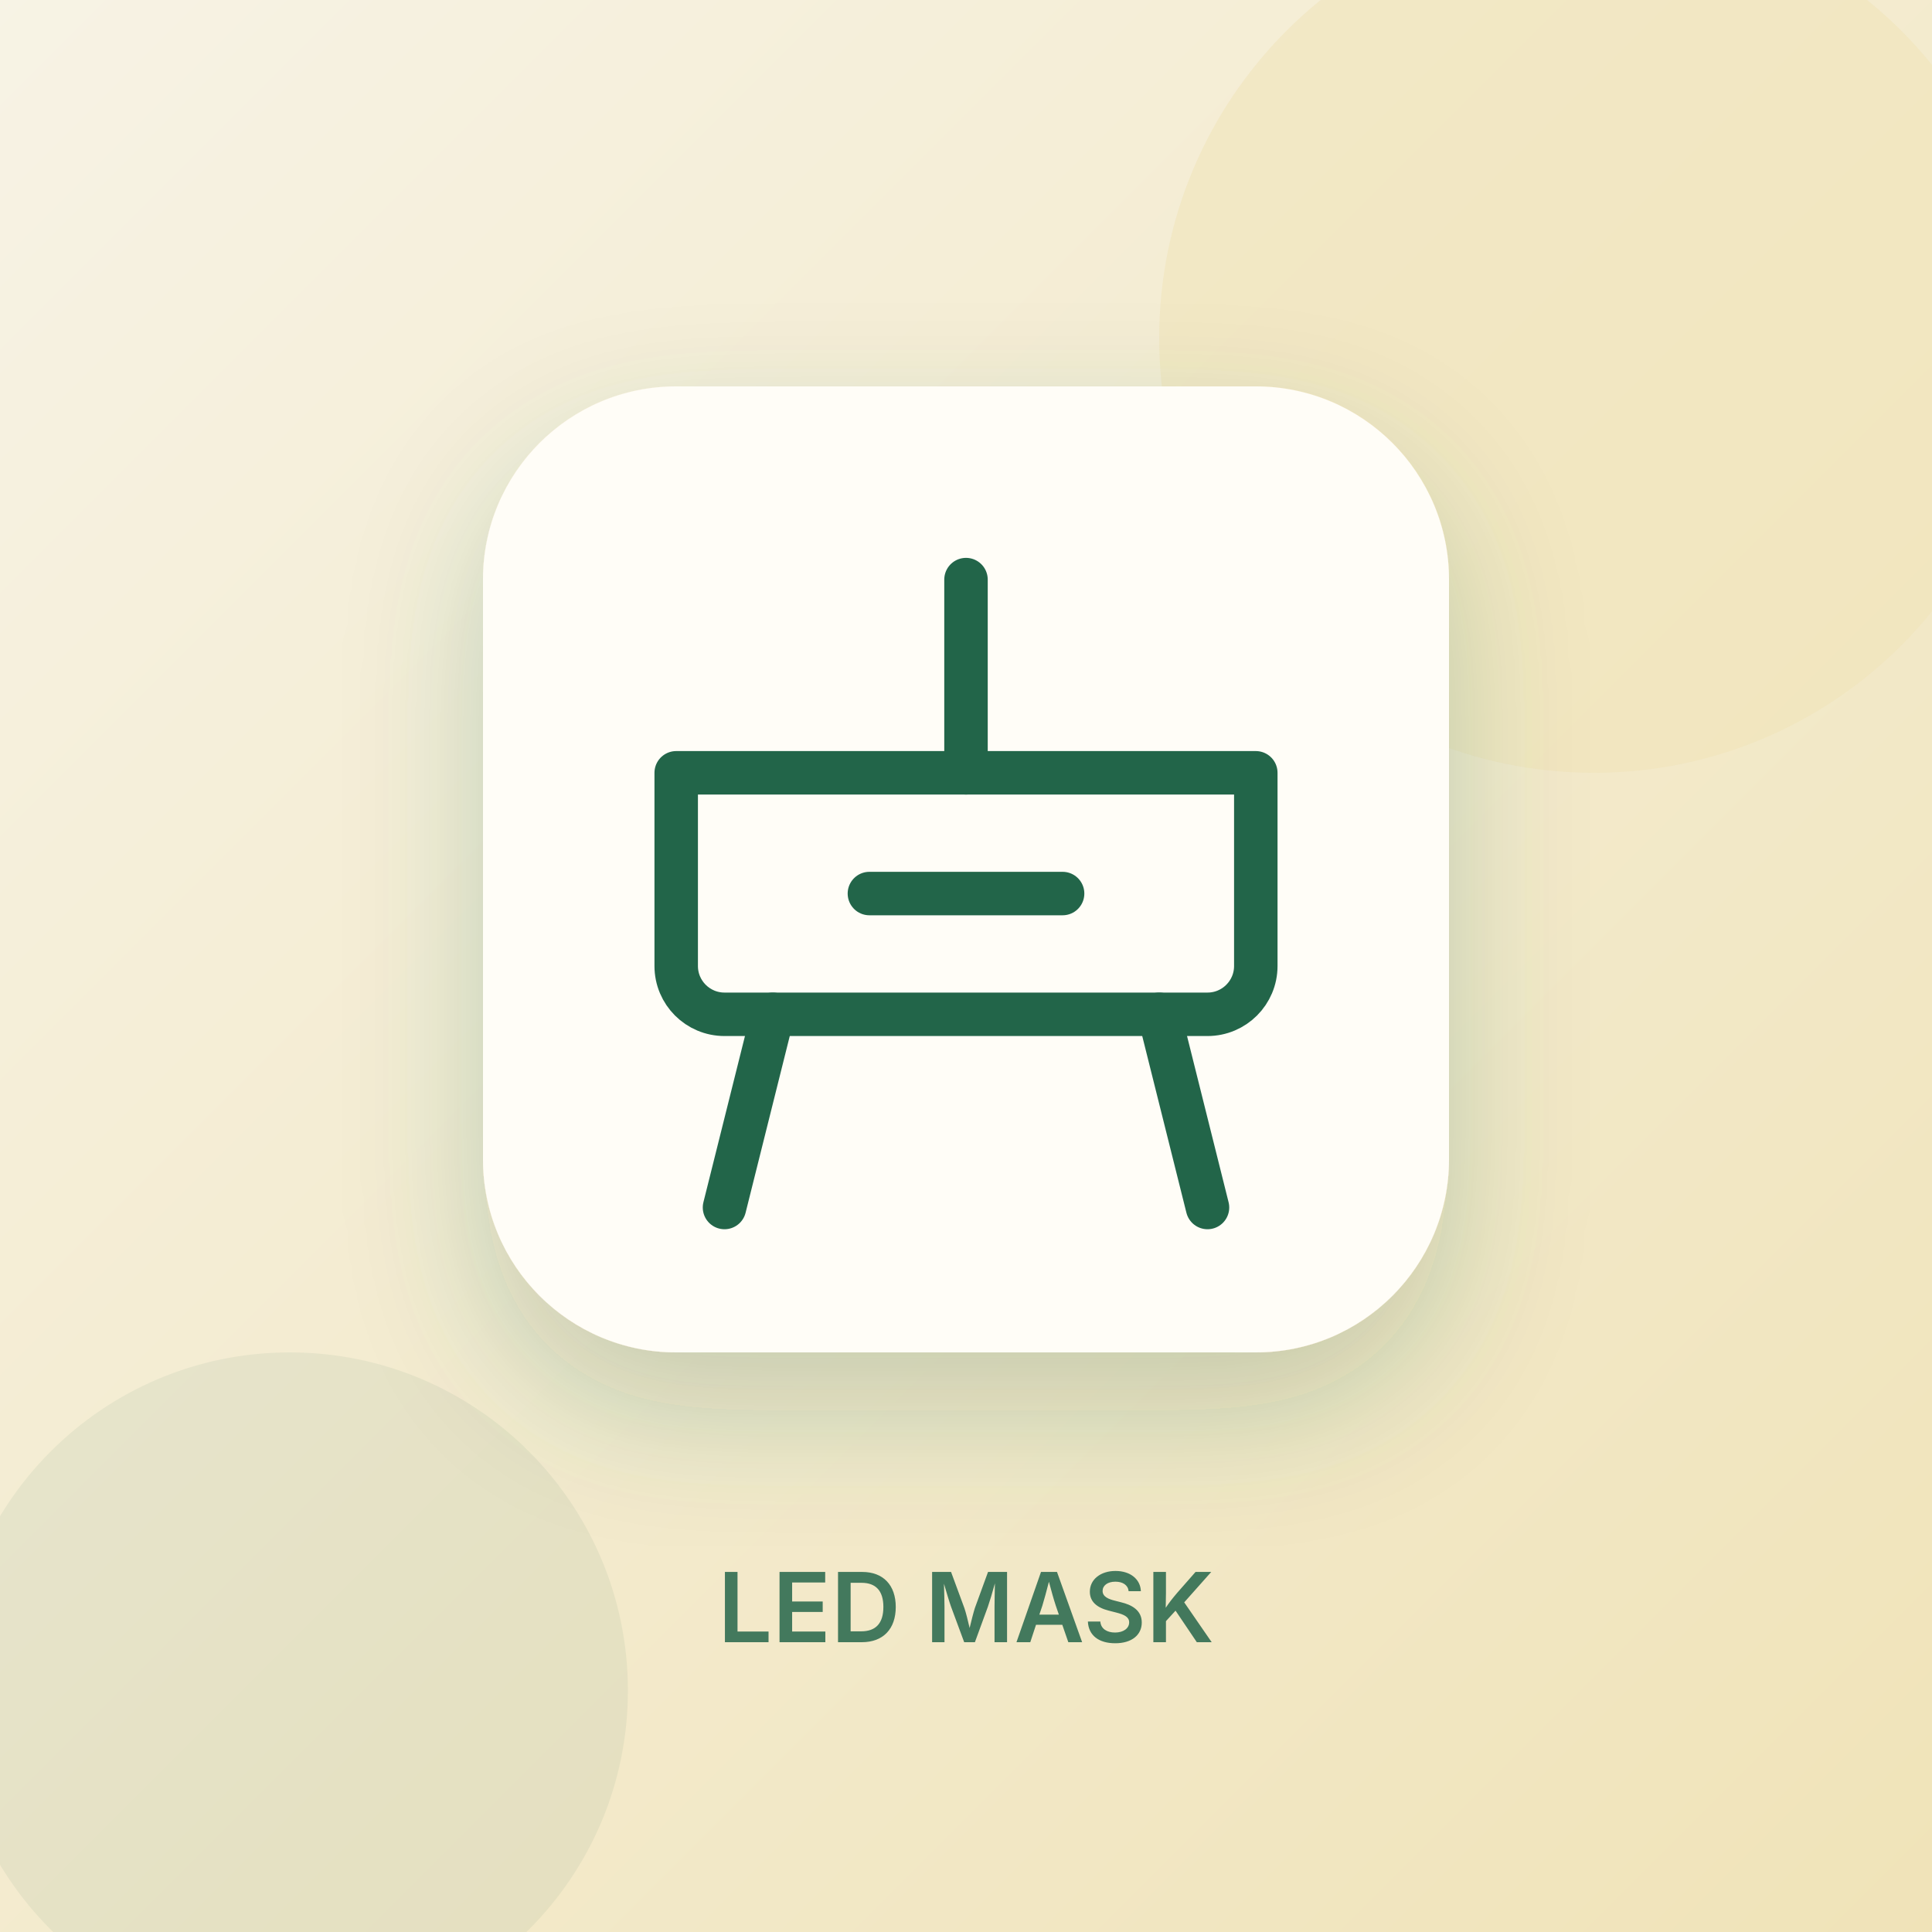
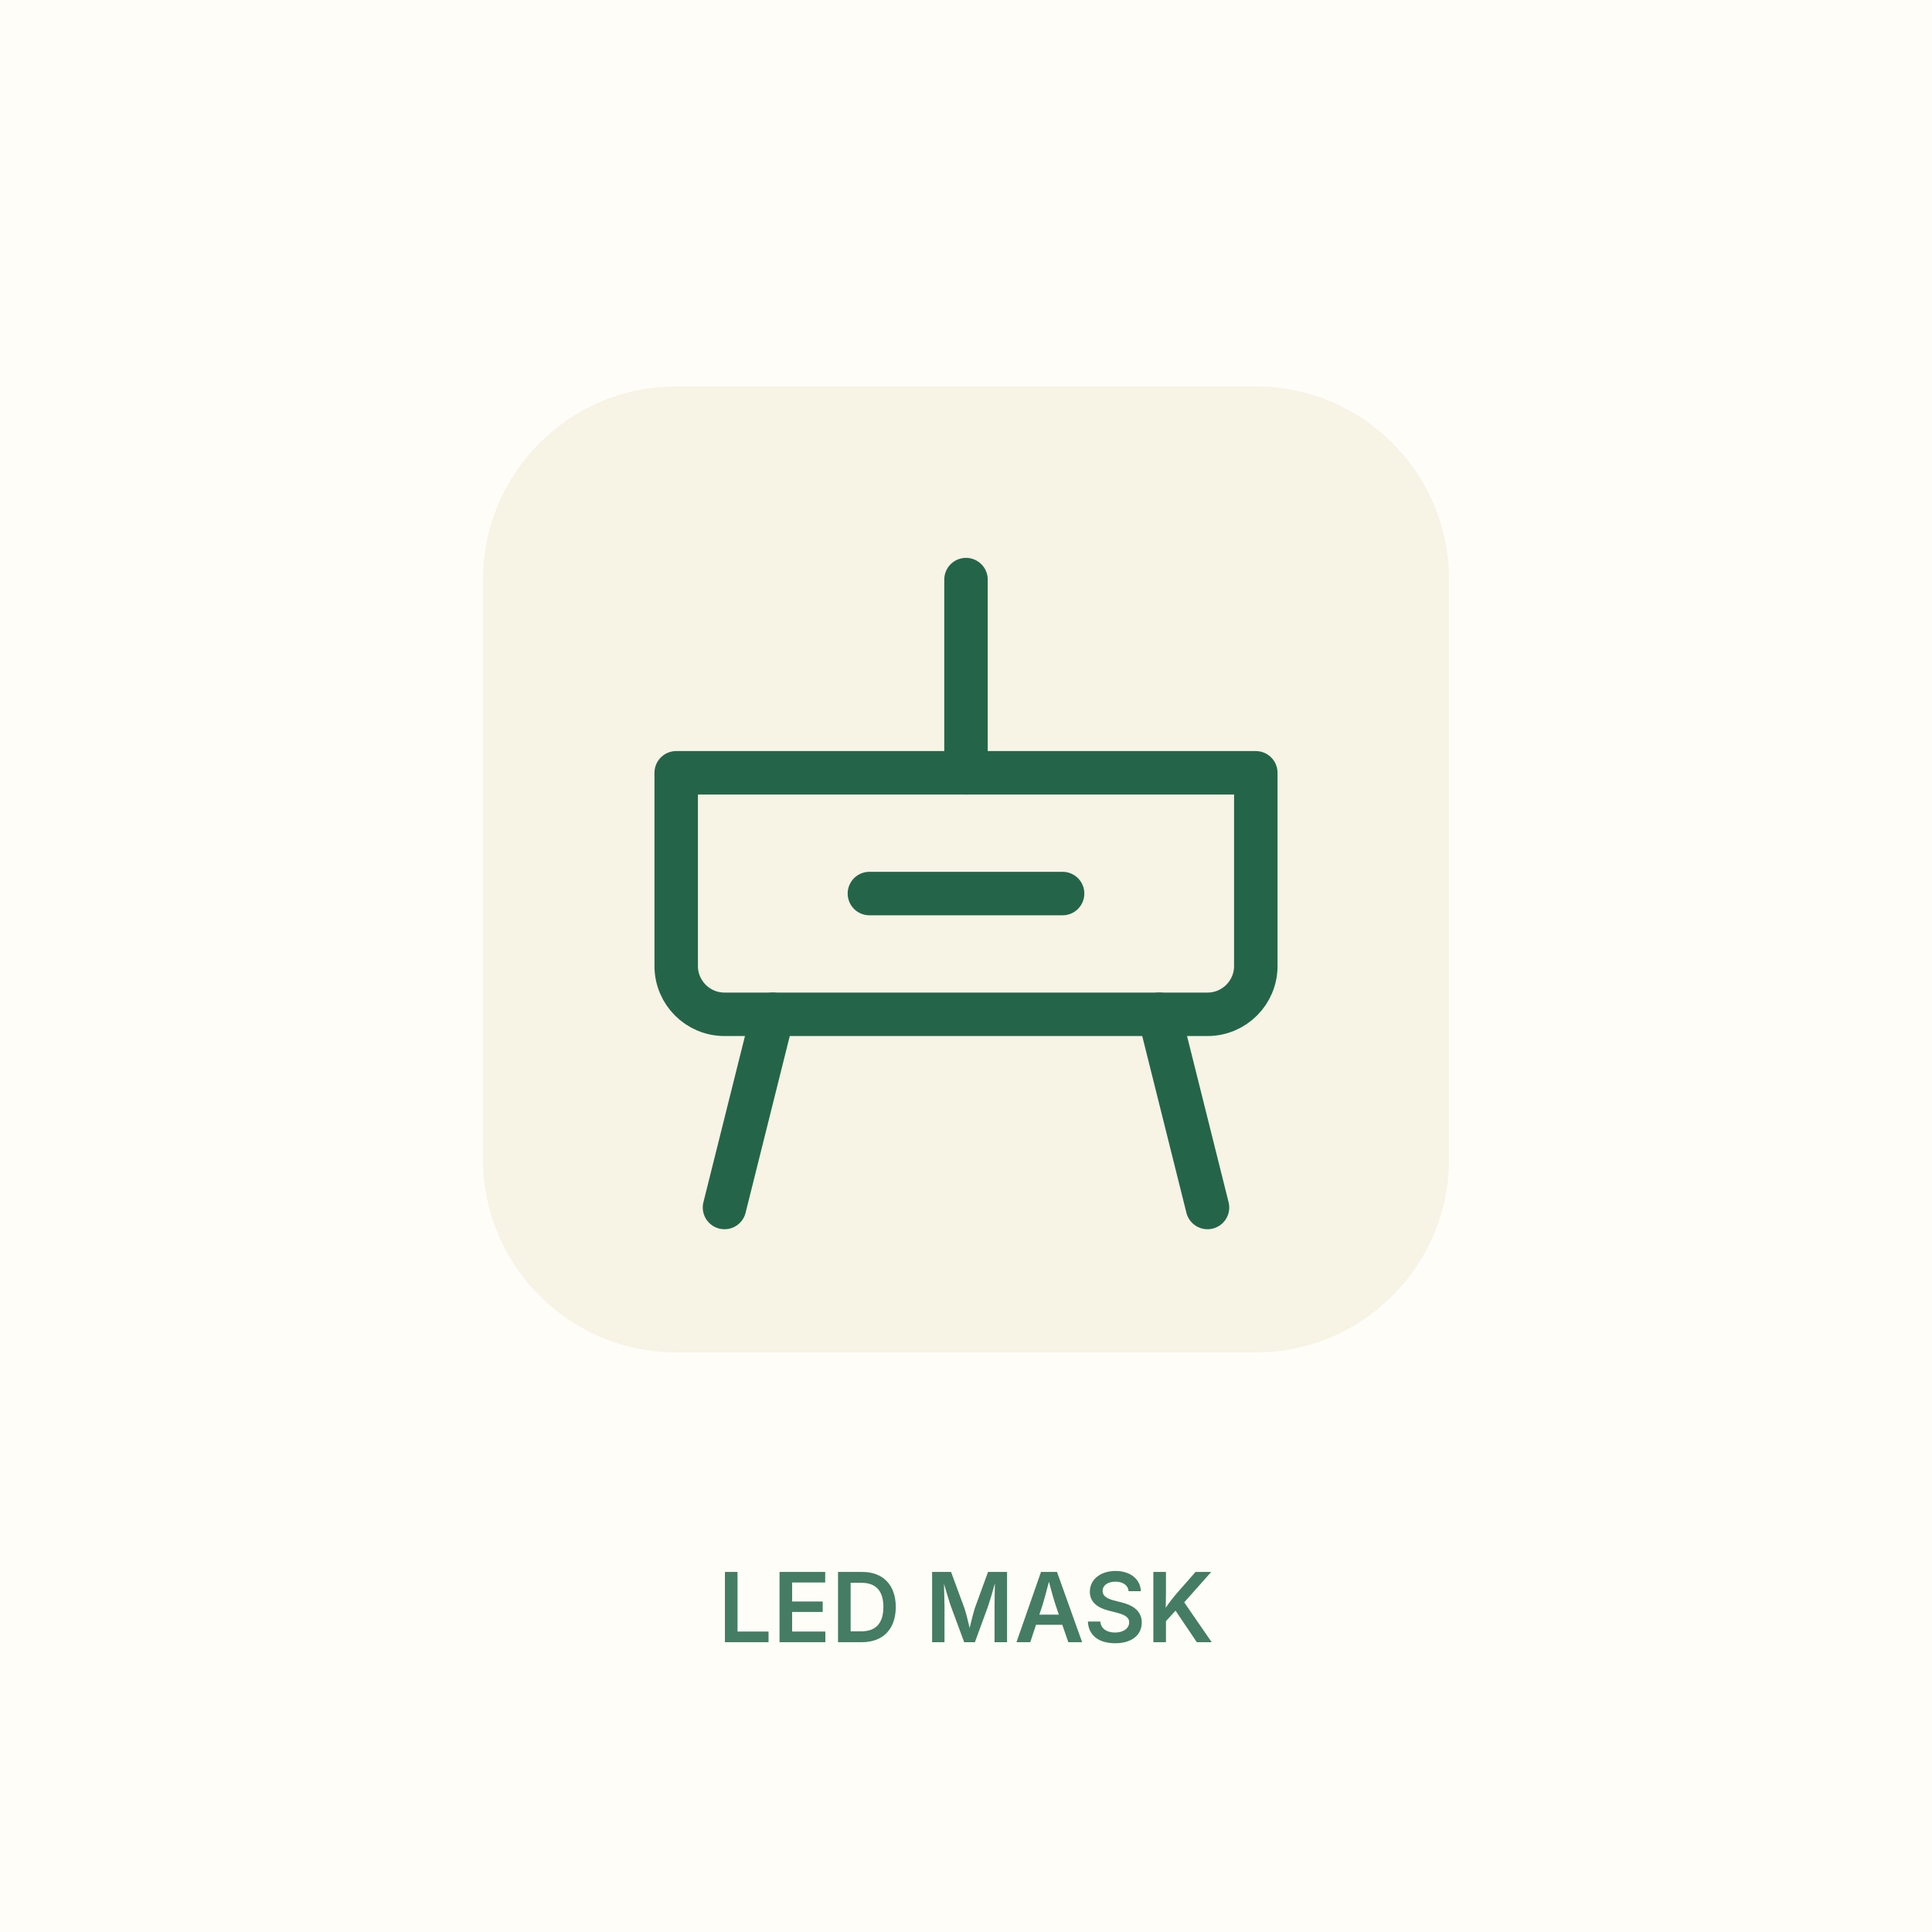
<svg xmlns="http://www.w3.org/2000/svg" viewBox="0 0 400 400" width="400" height="400">
-   <defs>
-     <linearGradient id="g" x1="0" y1="0" x2="1" y2="1">
-       <stop offset="0" stop-color="#f7f3e5" />
-       <stop offset="1" stop-color="#f0e3b8" />
-     </linearGradient>
-     <filter id="s" x="-20%" y="-20%" width="140%" height="140%">
-       <feDropShadow dx="0" dy="12" stdDeviation="14" flood-color="#24654a" flood-opacity="0.22" />
-     </filter>
-   </defs>
-   <rect width="400" height="400" fill="url(#g)" />
-   <circle cx="330" cy="70" r="90" fill="#f0e3b8" opacity="0.55" />
-   <circle cx="60" cy="350" r="70" fill="#24654a" opacity="0.07" />
-   <g transform="translate(100 80)" filter="url(#s)">
-     <rect x="0" y="0" width="200" height="200" rx="40" fill="#fffdf7" />
+   <rect width="400" height="400" fill="#fffdf8" />
+   <g transform="translate(100 80)">
+     <rect x="0" y="0" width="200" height="200" rx="40" fill="#f7f3e5" />
    <g fill="none" stroke="#24654a" stroke-width="9" stroke-linecap="round" stroke-linejoin="round">
      <path d="M40 80h120v40a10 10 0 0 1-10 10H50a10 10 0 0 1-10-10z" />
      <path d="M60 130l-10 40M140 130l10 40M100 40v40" />
      <path d="M80 105h40" />
    </g>
  </g>
  <text x="200" y="340" text-anchor="middle" font-family="Inter, Arial, sans-serif" font-size="20" font-weight="600" fill="#24654a" opacity="0.85">LED MASK</text>
</svg>
